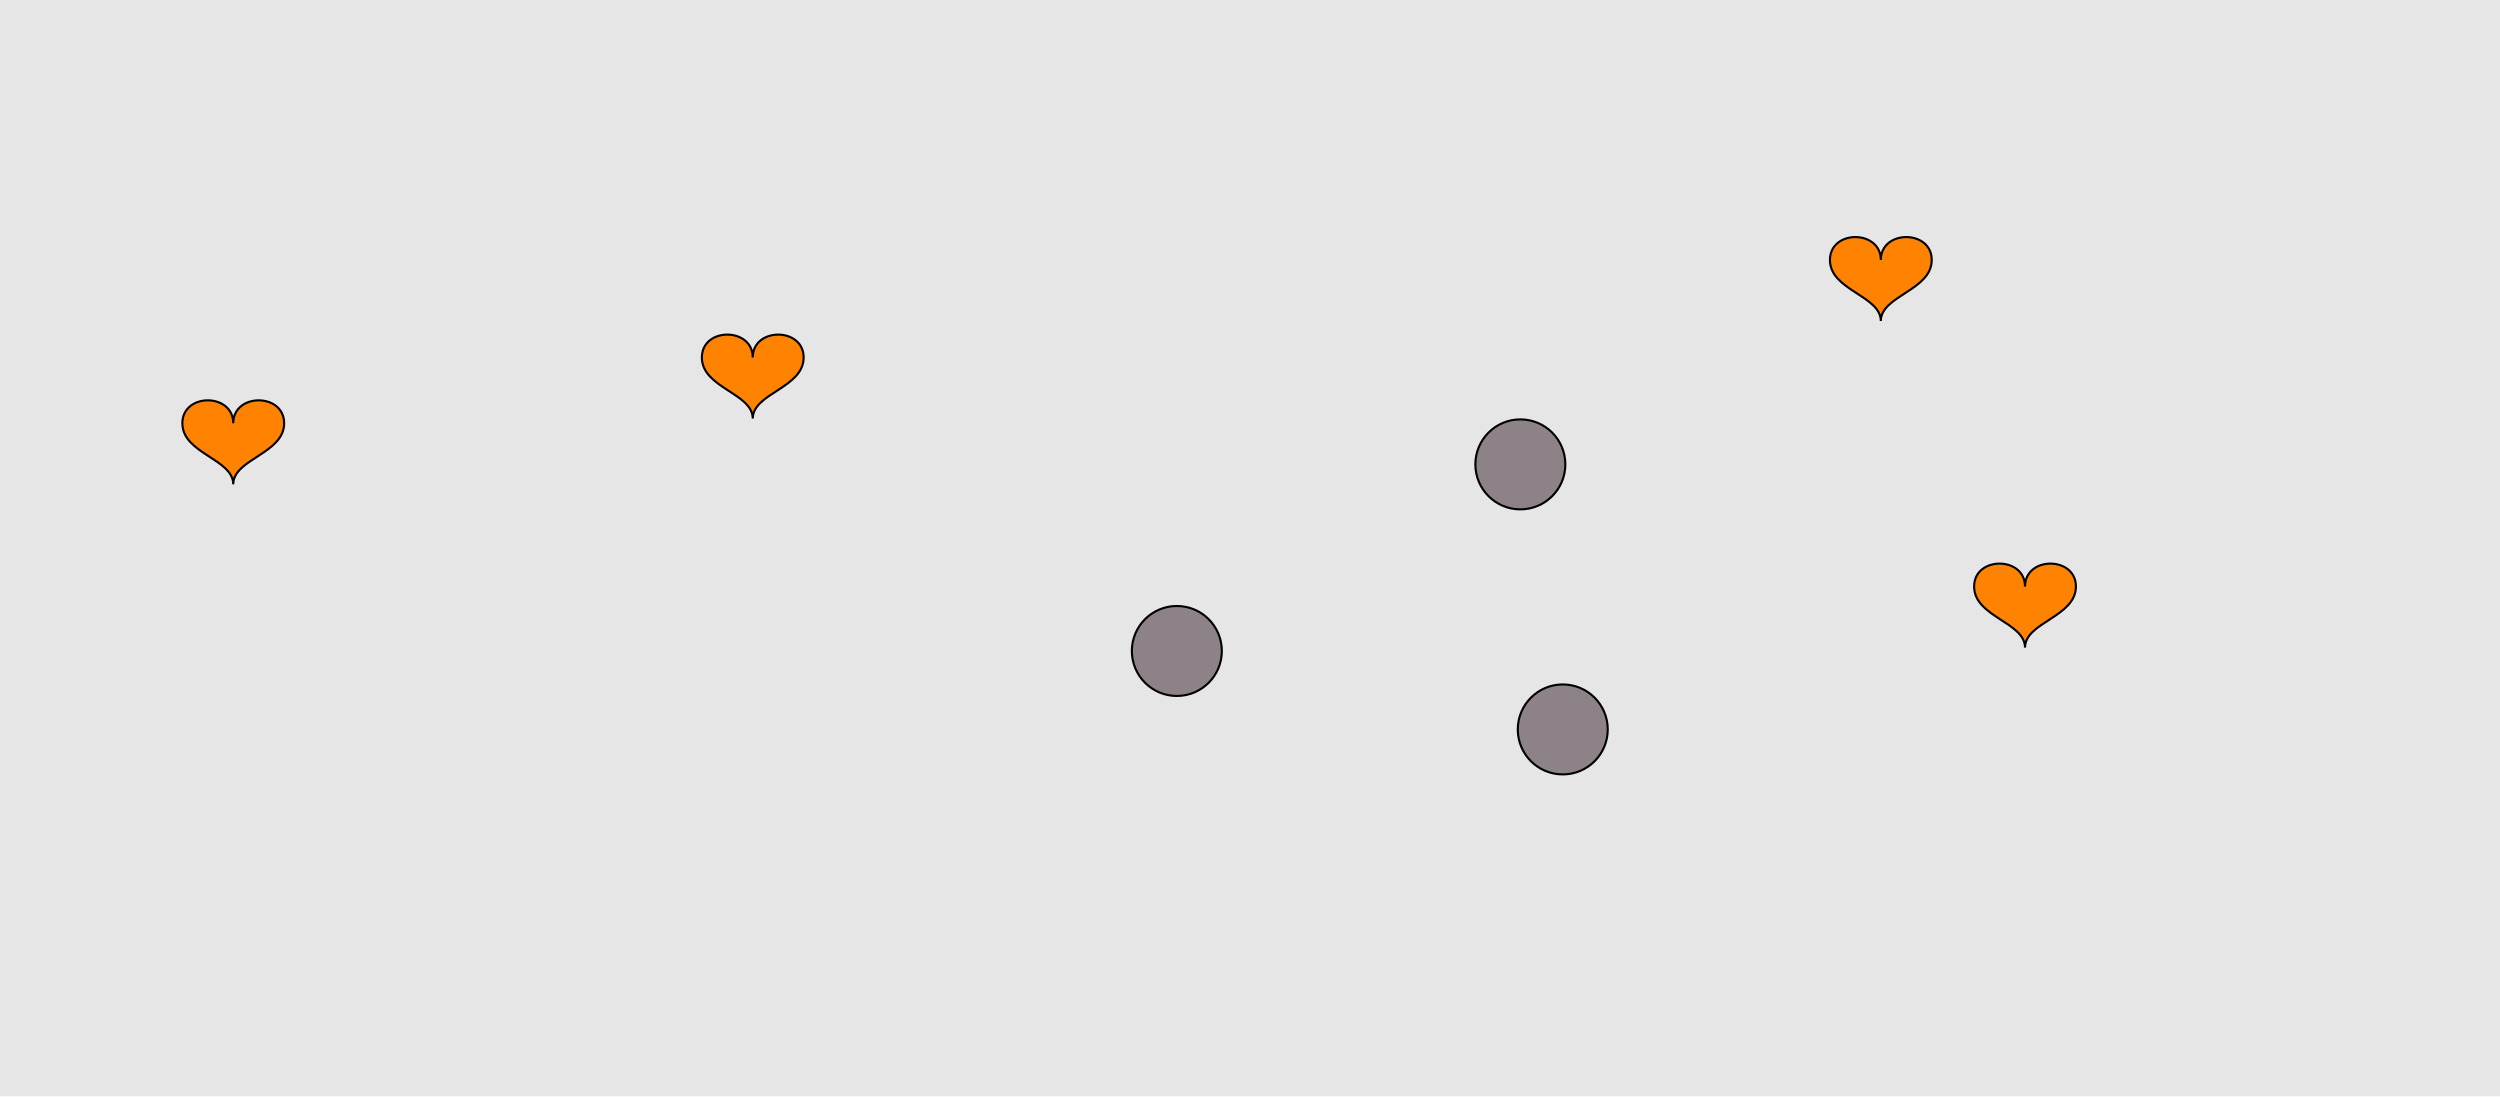
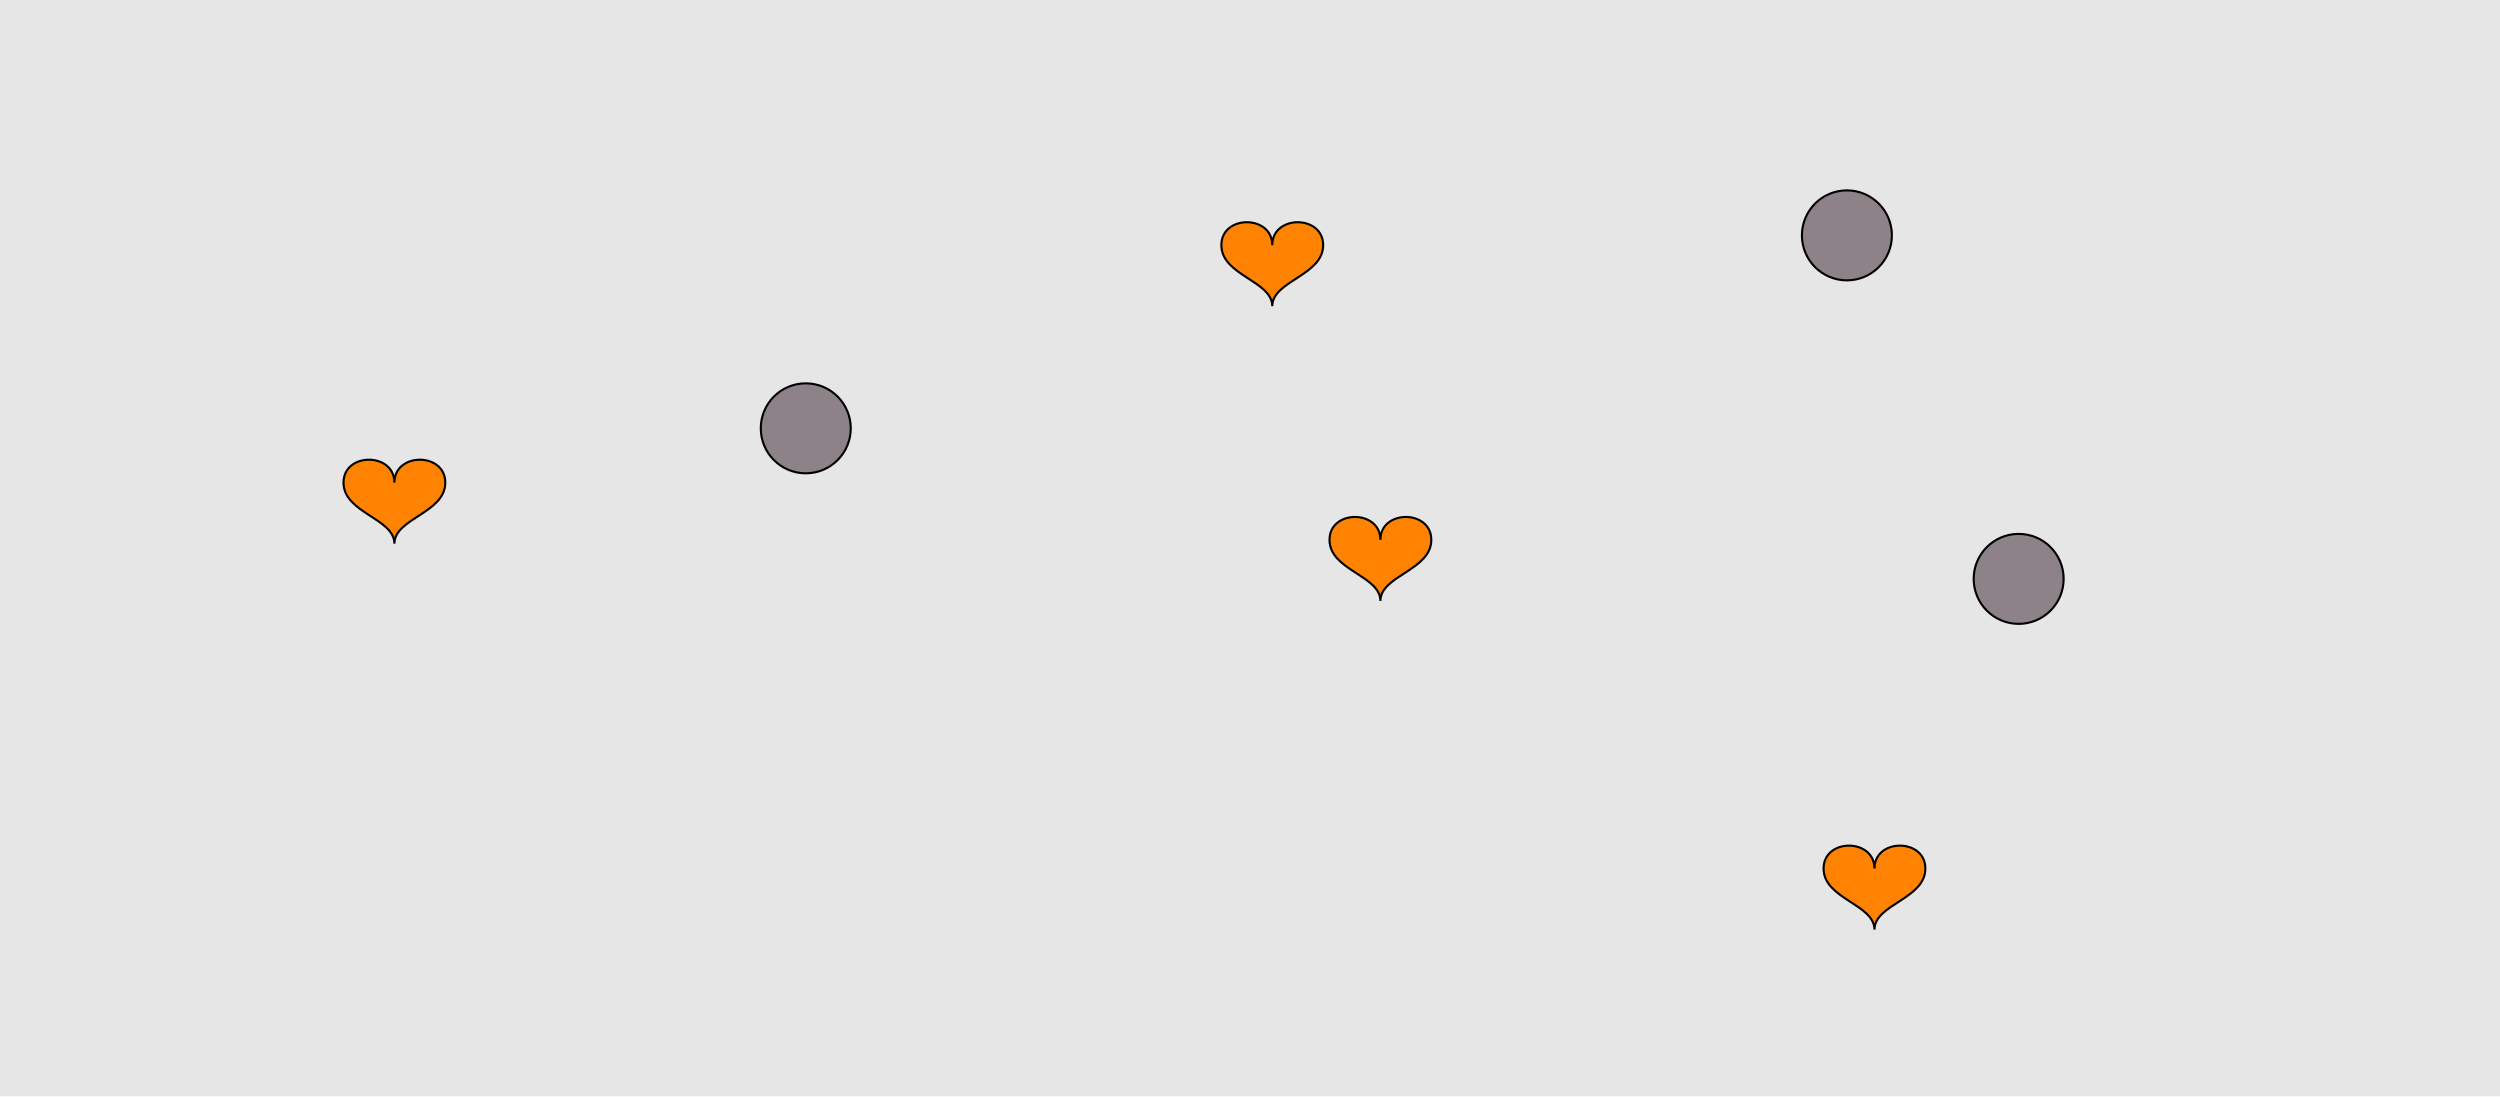
<svg xmlns="http://www.w3.org/2000/svg" width="1179pt" height="517pt" viewBox="0 0 1179 517" version="1.1">
  <g id="surface1206">
    <rect x="0" y="0" width="1179" height="517" style="fill:rgb(90%,90%,90%);fill-opacity:1;stroke:none;" />
-     <path style="fill-rule:nonzero;fill:rgb(55%,51%,53%);fill-opacity:1;stroke-width:1;stroke-linecap:butt;stroke-linejoin:miter;stroke:rgb(0%,0%,0%);stroke-opacity:1;stroke-miterlimit:10;" d="M 758.215 344 C 758.215 355.715 748.715 365.215 737 365.215 C 725.285 365.215 715.785 355.715 715.785 344 C 715.785 332.285 725.285 322.785 737 322.785 C 748.715 322.785 758.215 332.285 758.215 344 " />
-     <path style="fill-rule:nonzero;fill:rgb(55%,51%,53%);fill-opacity:1;stroke-width:1;stroke-linecap:butt;stroke-linejoin:miter;stroke:rgb(0%,0%,0%);stroke-opacity:1;stroke-miterlimit:10;" d="M 738.215 219 C 738.215 230.715 728.715 240.215 717 240.215 C 705.285 240.215 695.785 230.715 695.785 219 C 695.785 207.285 705.285 197.785 717 197.785 C 728.715 197.785 738.215 207.285 738.215 219 " />
-     <path style="fill-rule:nonzero;fill:rgb(55%,51%,53%);fill-opacity:1;stroke-width:1;stroke-linecap:butt;stroke-linejoin:miter;stroke:rgb(0%,0%,0%);stroke-opacity:1;stroke-miterlimit:10;" d="M 576.215 307 C 576.215 318.715 566.715 328.215 555 328.215 C 543.285 328.215 533.785 318.715 533.785 307 C 533.785 295.285 543.285 285.785 555 285.785 C 566.715 285.785 576.215 295.285 576.215 307 " />
-     <path style="fill-rule:nonzero;fill:rgb(100%,51%,0%);fill-opacity:1;stroke-width:1;stroke-linecap:butt;stroke-linejoin:miter;stroke:rgb(0%,0%,0%);stroke-opacity:1;stroke-miterlimit:10;" d="M 355 168.602 C 355 154.199 331 154.199 331 168.602 C 331 183 355 185.398 355 197.398 C 355 185.398 379 183 379 168.602 C 379 154.199 355 154.199 355 168.602 " />
-     <path style="fill-rule:nonzero;fill:rgb(100%,51%,0%);fill-opacity:1;stroke-width:1;stroke-linecap:butt;stroke-linejoin:miter;stroke:rgb(0%,0%,0%);stroke-opacity:1;stroke-miterlimit:10;" d="M 955 276.602 C 955 262.199 931 262.199 931 276.602 C 931 291 955 293.398 955 305.398 C 955 293.398 979 291 979 276.602 C 979 262.199 955 262.199 955 276.602 " />
-     <path style="fill-rule:nonzero;fill:rgb(100%,51%,0%);fill-opacity:1;stroke-width:1;stroke-linecap:butt;stroke-linejoin:miter;stroke:rgb(0%,0%,0%);stroke-opacity:1;stroke-miterlimit:10;" d="M 110 199.602 C 110 185.199 86 185.199 86 199.602 C 86 214 110 216.398 110 228.398 C 110 216.398 134 214 134 199.602 C 134 185.199 110 185.199 110 199.602 " />
-     <path style="fill-rule:nonzero;fill:rgb(100%,51%,0%);fill-opacity:1;stroke-width:1;stroke-linecap:butt;stroke-linejoin:miter;stroke:rgb(0%,0%,0%);stroke-opacity:1;stroke-miterlimit:10;" d="M 887 122.602 C 887 108.199 863 108.199 863 122.602 C 863 137 887 139.398 887 151.398 C 887 139.398 911 137 911 122.602 C 911 108.199 887 108.199 887 122.602 " />
+     <path style="fill-rule:nonzero;fill:rgb(55%,51%,53%);fill-opacity:1;stroke-width:1;stroke-linecap:butt;stroke-linejoin:miter;stroke:rgb(0%,0%,0%);stroke-opacity:1;stroke-miterlimit:10;" d="M 401.215 202 C 401.215 213.715 391.715 223.215 380 223.215 C 368.285 223.215 358.785 213.715 358.785 202 C 358.785 190.285 368.285 180.785 380 180.785 C 391.715 180.785 401.215 190.285 401.215 202 " />
+     <path style="fill-rule:nonzero;fill:rgb(55%,51%,53%);fill-opacity:1;stroke-width:1;stroke-linecap:butt;stroke-linejoin:miter;stroke:rgb(0%,0%,0%);stroke-opacity:1;stroke-miterlimit:10;" d="M 973.215 273 C 973.215 284.715 963.715 294.215 952 294.215 C 940.285 294.215 930.785 284.715 930.785 273 C 930.785 261.285 940.285 251.785 952 251.785 C 963.715 251.785 973.215 261.285 973.215 273 " />
+     <path style="fill-rule:nonzero;fill:rgb(55%,51%,53%);fill-opacity:1;stroke-width:1;stroke-linecap:butt;stroke-linejoin:miter;stroke:rgb(0%,0%,0%);stroke-opacity:1;stroke-miterlimit:10;" d="M 892.215 111 C 892.215 122.715 882.715 132.215 871 132.215 C 859.285 132.215 849.785 122.715 849.785 111 C 849.785 99.285 859.285 89.785 871 89.785 C 882.715 89.785 892.215 99.285 892.215 111 " />
+     <path style="fill-rule:nonzero;fill:rgb(100%,51%,0%);fill-opacity:1;stroke-width:1;stroke-linecap:butt;stroke-linejoin:miter;stroke:rgb(0%,0%,0%);stroke-opacity:1;stroke-miterlimit:10;" d="M 186 227.602 C 186 213.199 162 213.199 162 227.602 C 162 242 186 244.398 186 256.398 C 186 244.398 210 242 210 227.602 C 210 213.199 186 213.199 186 227.602 " />
+     <path style="fill-rule:nonzero;fill:rgb(100%,51%,0%);fill-opacity:1;stroke-width:1;stroke-linecap:butt;stroke-linejoin:miter;stroke:rgb(0%,0%,0%);stroke-opacity:1;stroke-miterlimit:10;" d="M 651 254.602 C 651 240.199 627 240.199 627 254.602 C 627 269 651 271.398 651 283.398 C 651 271.398 675 269 675 254.602 C 675 240.199 651 240.199 651 254.602 " />
+     <path style="fill-rule:nonzero;fill:rgb(100%,51%,0%);fill-opacity:1;stroke-width:1;stroke-linecap:butt;stroke-linejoin:miter;stroke:rgb(0%,0%,0%);stroke-opacity:1;stroke-miterlimit:10;" d="M 884 409.602 C 884 395.199 860 395.199 860 409.602 C 860 424 884 426.398 884 438.398 C 884 426.398 908 424 908 409.602 C 908 395.199 884 395.199 884 409.602 " />
+     <path style="fill-rule:nonzero;fill:rgb(100%,51%,0%);fill-opacity:1;stroke-width:1;stroke-linecap:butt;stroke-linejoin:miter;stroke:rgb(0%,0%,0%);stroke-opacity:1;stroke-miterlimit:10;" d="M 600 115.602 C 600 101.199 576 101.199 576 115.602 C 576 130 600 132.398 600 144.398 C 600 132.398 624 130 624 115.602 C 624 101.199 600 101.199 600 115.602 " />
  </g>
</svg>
